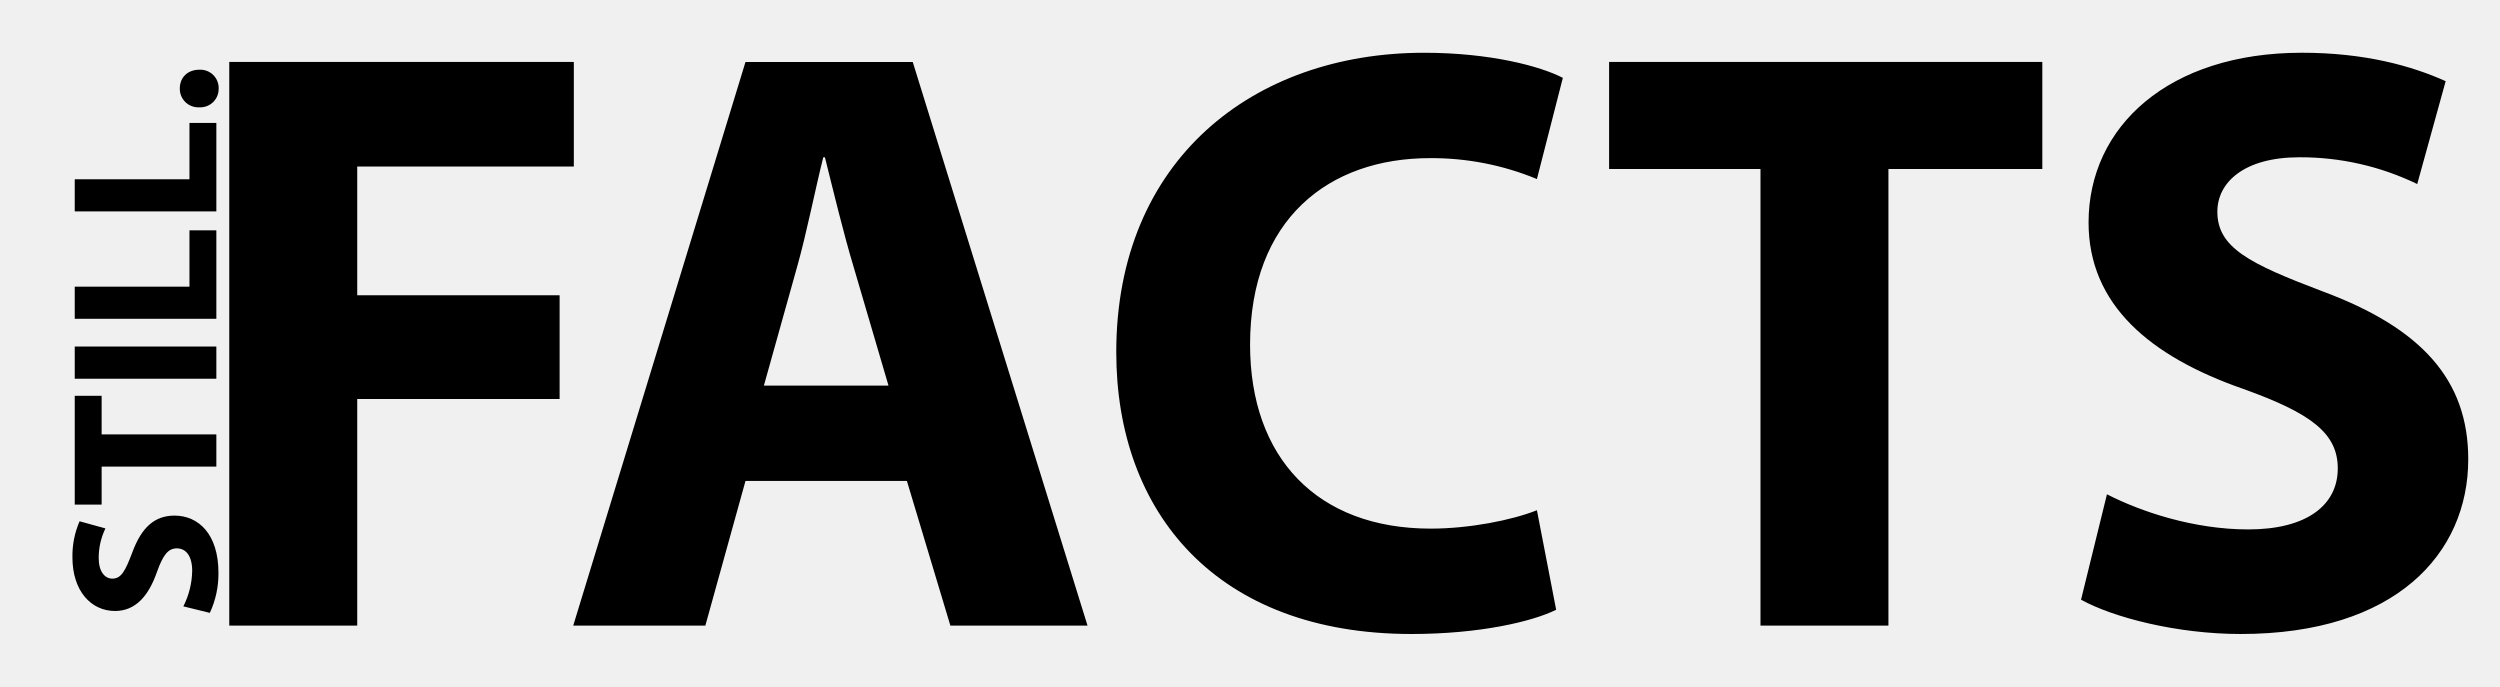
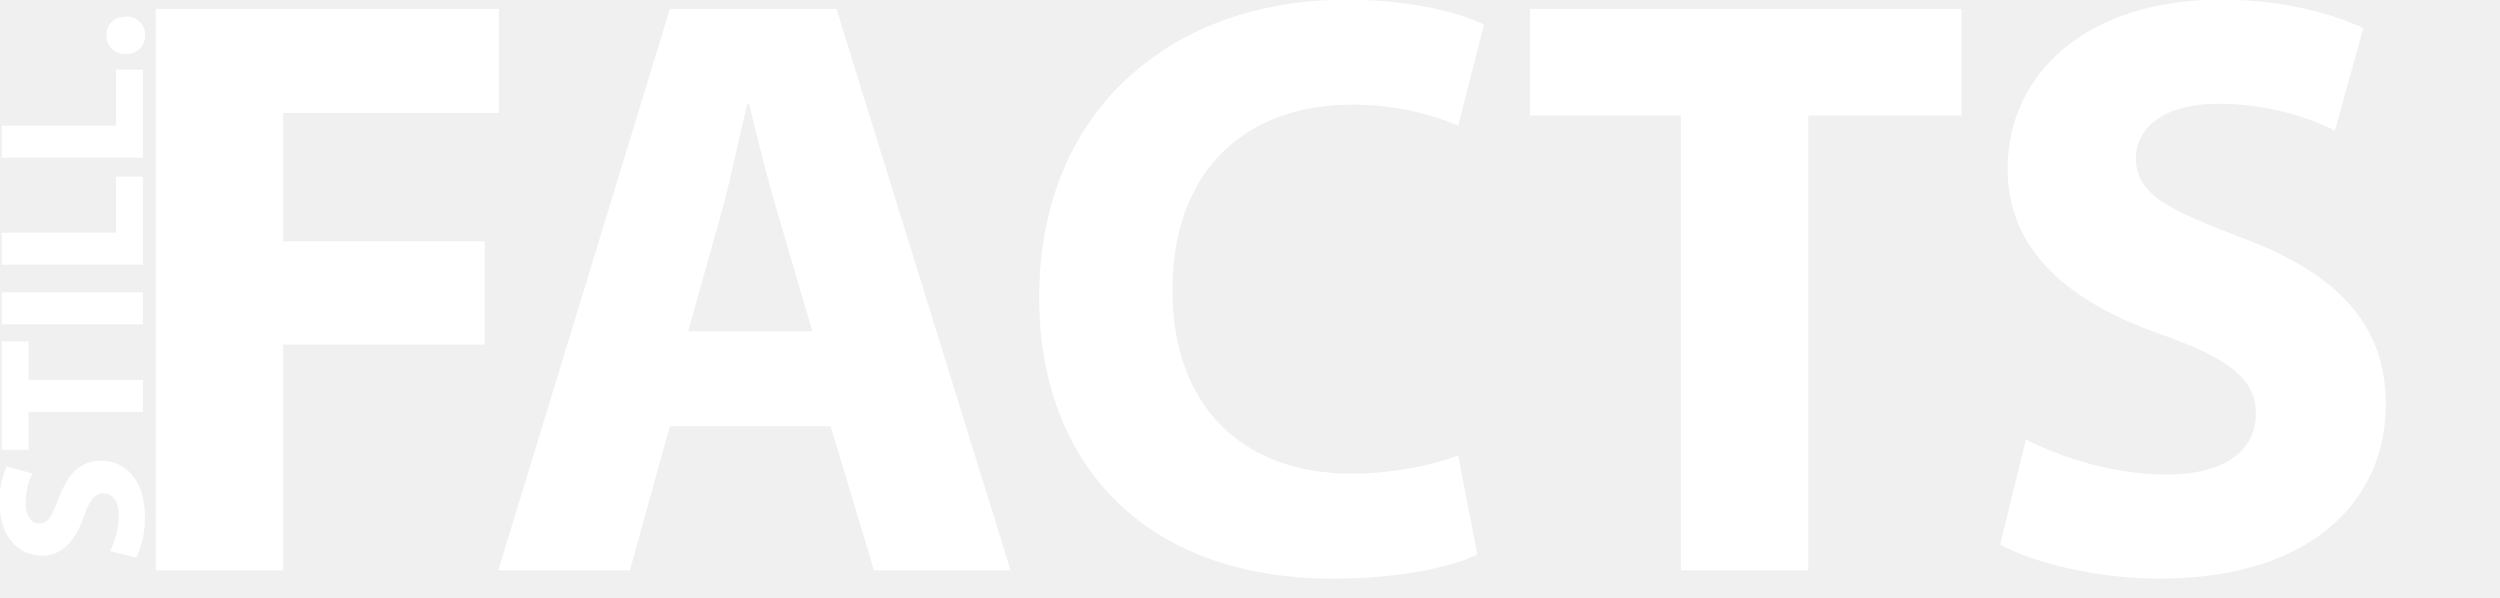
- <svg xmlns="http://www.w3.org/2000/svg" width="754" height="207" viewBox="0 0 754 207">
+ <svg xmlns="http://www.w3.org/2000/svg" width="757" height="181" viewBox="0 0 757 181">
  <defs>
    <style>
      .cls-1 {
+         fill: #fff;
        fill-rule: evenodd;
      }
    </style>
  </defs>
-   <path id="STILL." class="cls-1" d="M63.287,184.842a27.952,27.952,0,0,0,2.6-12.1c0-11.722-6.083-17.235-13.243-17.235-6.02,0-9.948,3.549-12.736,11.089-2.091,5.513-3.3,7.92-6.02,7.92-2.218,0-4.119-2.027-4.119-6.209a20.307,20.307,0,0,1,2.028-8.935L24,157.215a26.168,26.168,0,0,0-2.154,10.9c0,10.075,5.576,16.158,12.863,16.158,6.21,0,10.138-4.626,12.61-11.723,1.838-5.132,3.358-7.16,6.02-7.16,2.788,0,4.626,2.344,4.626,6.78A24.641,24.641,0,0,1,55.3,182.878Zm1.964-44.12v-9.7h-34.6V119.368H22.544v32.823h8.111V140.722h34.6ZM22.544,114.217H65.251v-9.695H22.544v9.695ZM65.251,96.149V69.473H57.141V86.454h-34.6v9.695H65.251Zm0-32.4V37.077H57.141V54.058h-34.6v9.695H65.251Zm0.7-37.022a5.523,5.523,0,0,0-5.829-5.7c-3.485,0-5.893,2.281-5.893,5.639a5.575,5.575,0,0,0,5.893,5.7A5.544,5.544,0,0,0,65.948,26.731Z" />
-   <path id="FACTS" class="cls-1" d="M69.147,188.691h38.592V120.336h61.039V89.059H107.739V50.216h65.327V18.687H69.147v170ZM273.52,145.055l13.116,43.636H328l-52.716-170H224.839l-51.959,170h39.852l12.107-43.636H273.52ZM230.388,116.3l10.089-36.069c2.775-9.837,5.3-22.7,7.82-32.79h0.5c2.522,10.089,5.549,22.7,8.576,32.79L267.971,116.3H230.388Zm233.148,37.583c-7.567,3.026-20.431,5.549-32.033,5.549-34.3,0-54.482-21.44-54.482-55.491,0-37.835,23.71-56.247,54.23-56.247A83.02,83.02,0,0,1,463.536,54l7.819-30.52c-6.81-3.531-21.944-7.567-41.87-7.567-51.455,0-92.821,32.286-92.821,90.3,0,48.428,30.268,85,89.037,85,20.683,0,36.574-3.784,43.636-7.315Zm67.425,34.808h38.591V50.973h46.41V18.687H485.307V50.973h45.654V188.691Zm96.679-7.82c9.585,5.3,28.754,10.342,48.176,10.342,46.663,0,68.607-24.214,68.607-52.716,0-23.962-14.125-39.6-44.14-50.7-21.944-8.324-31.529-13.116-31.529-23.962,0-8.828,8.071-16.4,24.718-16.4a80.814,80.814,0,0,1,35.565,8.071l8.576-31.024c-10.089-4.54-24.214-8.576-43.384-8.576-40.105,0-64.319,22.2-64.319,51.2,0,24.719,18.413,40.357,46.663,50.194,20.431,7.315,28.5,13.368,28.5,23.962,0,11.1-9.333,18.413-26.989,18.413-16.395,0-32.285-5.3-42.627-10.594Z" />
+   <path id="STILL." class="cls-1" d="M41.287,168.842a27.952,27.952,0,0,0,2.6-12.1c0-11.722-6.083-17.235-13.243-17.235-6.02,0-9.948,3.549-12.736,11.089-2.091,5.513-3.295,7.92-6.02,7.92-2.218,0-4.119-2.027-4.119-6.209a20.306,20.306,0,0,1,2.028-8.935L2,141.215a26.168,26.168,0,0,0-2.154,10.9c0,10.075,5.576,16.158,12.863,16.158,6.21,0,10.138-4.626,12.609-11.723,1.838-5.132,3.358-7.16,6.02-7.16,2.788,0,4.626,2.344,4.626,6.78A24.641,24.641,0,0,1,33.3,166.878Zm1.964-44.12v-9.695H8.654V103.368H0.544v32.823H8.654V124.722h34.6ZM0.544,98.217H43.251V88.522H0.544v9.695ZM43.251,80.149V53.473H35.141V70.454H0.544v9.695H43.251Zm0-32.4V21.077H35.141V38.058H0.544v9.695H43.251Zm0.7-37.022a5.523,5.523,0,0,0-5.829-5.7c-3.485,0-5.893,2.281-5.893,5.639a5.575,5.575,0,0,0,5.893,5.7A5.544,5.544,0,0,0,43.948,10.731Z" />
+   <path id="FACTS" class="cls-1" d="M47.147,172.691H85.739V104.336h61.039V73.059H85.739V34.216h65.328V2.687H47.147v170ZM251.52,129.055l13.116,43.636H306l-52.716-170H202.839l-51.959,170h39.852l12.107-43.636H251.52ZM208.388,100.3l10.089-36.069c2.775-9.837,5.3-22.7,7.82-32.79h0.5c2.522,10.089,5.549,22.7,8.576,32.79L245.971,100.3H208.388Zm233.148,37.583c-7.567,3.026-20.431,5.549-32.033,5.549-34.3,0-54.482-21.44-54.482-55.491,0-37.835,23.71-56.247,54.23-56.247A83.02,83.02,0,0,1,441.536,38l7.819-30.52c-6.81-3.531-21.944-7.567-41.87-7.567-51.455,0-92.821,32.286-92.821,90.3,0,48.428,30.268,85,89.037,85,20.683,0,36.574-3.784,43.636-7.315Zm67.425,34.808h38.591V34.973h46.41V2.687H463.307V34.973h45.654V172.691Zm96.679-7.82c9.585,5.3,28.754,10.342,48.176,10.342,46.663,0,68.607-24.214,68.607-52.716,0-23.962-14.125-39.6-44.14-50.7-21.944-8.324-31.529-13.116-31.529-23.962,0-8.828,8.071-16.4,24.718-16.4a80.814,80.814,0,0,1,35.565,8.071l8.576-31.024C705.524,3.948,691.4-.088,672.229-0.088c-40.105,0-64.319,22.2-64.319,51.2,0,24.719,18.413,40.357,46.663,50.194,20.431,7.315,28.5,13.368,28.5,23.962,0,11.1-9.333,18.413-26.989,18.413-16.395,0-32.285-5.3-42.627-10.594Z" />
</svg>
